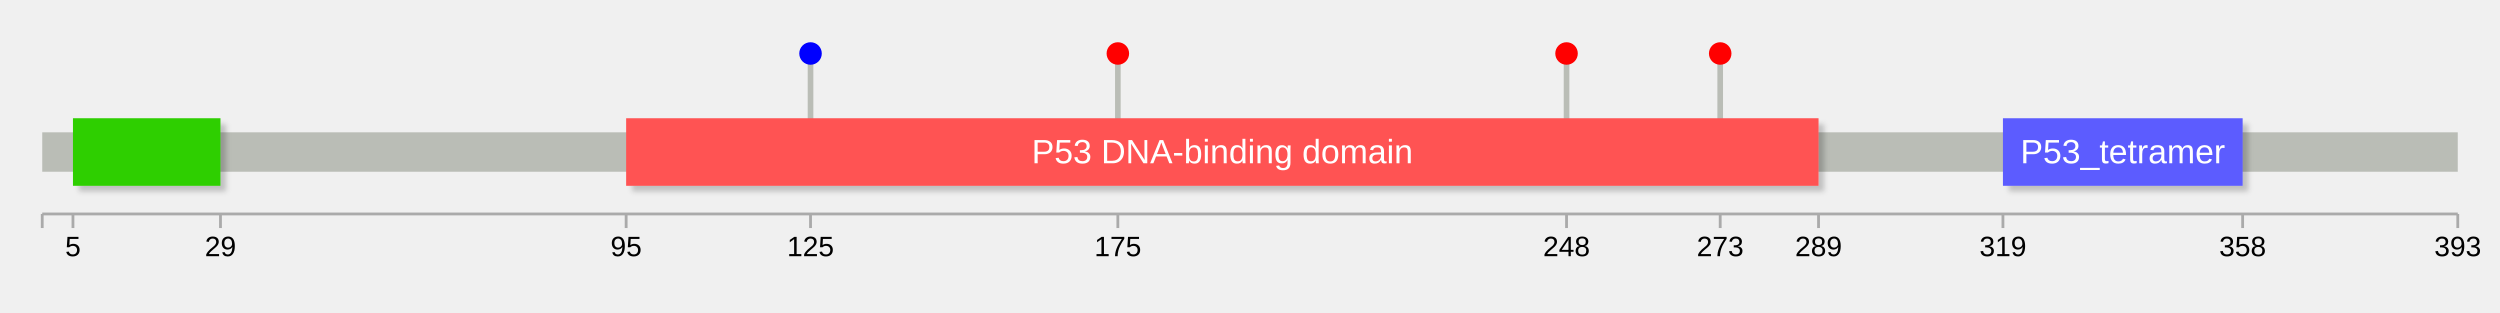
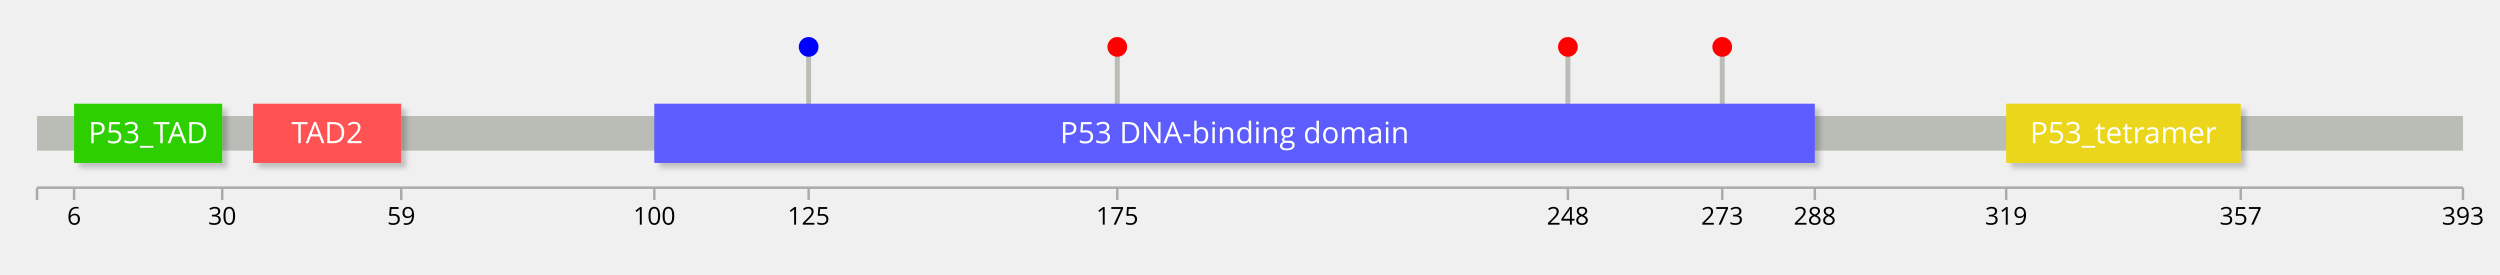
- <svg xmlns="http://www.w3.org/2000/svg" xmlns:xlink="http://www.w3.org/1999/xlink" width="888" height="111">
+ <svg xmlns="http://www.w3.org/2000/svg" xmlns:xlink="http://www.w3.org/1999/xlink" width="1012.5" height="111">
  <defs>
    <filter id="ds" x="0" y="0">
      <feOffset in="SourceAlpha" dx="2" dy="2" />
      <feComponentTransfer>
        <feFuncA type="linear" slope="0.2" />
      </feComponentTransfer>
      <feGaussianBlur result="blurOut" stdDeviation="1" />
      <feBlend in="SourceGraphic" in2="blurOut" mode="normal" />
    </filter>
    <pattern id="disordered-hatch" patternUnits="userSpaceOnUse" width="4" height="4">
      <path d="M-1,1 l2,-2 M0,4 l4,-4 M3,5 l2,-2" stroke="#000000" opacity="0.3" />
    </pattern>
  </defs>
-   <line x1="287.901" x2="287.901" y1="19" y2="47" stroke="#BABDB6" stroke-width="2" />
+   <line x1="327.5" x2="327.5" y1="19" y2="47" stroke="#BABDB6" stroke-width="2" />
  <a xlink:title="T125">
-     <circle cx="287.901" cy="19" r="4" fill="#0000ff" />
+     <circle cx="327.5" cy="19" r="4" fill="#0000ff" />
  </a>
-   <line x1="397.061" x2="397.061" y1="19" y2="47" stroke="#BABDB6" stroke-width="2" />
+   <line x1="452.5" x2="452.5" y1="19" y2="47" stroke="#BABDB6" stroke-width="2" />
  <a xlink:title="R175H">
-     <circle cx="397.061" cy="19" r="4" fill="#ff0000" />
+     <circle cx="452.5" cy="19" r="4" fill="#ff0000" />
  </a>
-   <line x1="556.435" x2="556.435" y1="19" y2="47" stroke="#BABDB6" stroke-width="2" />
+   <line x1="635" x2="635" y1="19" y2="47" stroke="#BABDB6" stroke-width="2" />
  <a xlink:title="R248Q">
-     <circle cx="556.435" cy="19" r="4" fill="#ff0000" />
+     <circle cx="635" cy="19" r="4" fill="#ff0000" />
  </a>
-   <line x1="611.015" x2="611.015" y1="19" y2="47" stroke="#BABDB6" stroke-width="2" />
+   <line x1="697.5" x2="697.5" y1="19" y2="47" stroke="#BABDB6" stroke-width="2" />
  <a xlink:title="R273C">
-     <circle cx="611.015" cy="19" r="4" fill="#ff0000" />
+     <circle cx="697.5" cy="19" r="4" fill="#ff0000" />
  </a>
-   <a xlink:title="P53_HUMAN, Cellular tumor antigen p53 (393aa)">
-     <rect fill="#BABDB6" x="15" y="47" width="858" height="14" />
+   <a xlink:title=",  (393aa)">
+     <rect fill="#BABDB6" x="15" y="47" width="982.5" height="14" />
  </a>
-   <g transform="translate(25.91603,42)">
-     <a xlink:href="http://pfam-legacy.xfam.org/family/PF08563" xlink:title="P53 transactivation motif">
-       <rect fill="#2dcf00" x="0" y="0" width="52.397" height="24" filter="url(#ds)" />
+   <g transform="translate(30,42)">
+     <a xlink:href="https://www.ebi.ac.uk/interpro/entry/pfam/PF08563" xlink:title="P53 transactivation motif">
+       <rect fill="#2DCF00" x="0" y="0" width="60" height="24" filter="url(#ds)" />
+       <text style="font-size:12px;font-family:OpenSans;fill:#ffffff;" text-anchor="middle" x="30" y="16">P53_TAD</text>
    </a>
  </g>
-   <g transform="translate(222.4046,42)">
-     <a xlink:href="http://pfam-legacy.xfam.org/family/PF00870" xlink:title="P53 DNA-binding domain">
-       <rect fill="#ff5353" x="0" y="0" width="423.542" height="24" filter="url(#ds)" />
-       <text style="font-size:12px;font-family:Arial;fill:#ffffff;" text-anchor="middle" x="211.771" y="16">P53 DNA-binding domain</text>
+   <g transform="translate(102.5,42)">
+     <a xlink:href="https://www.ebi.ac.uk/interpro/entry/pfam/PF18521" xlink:title="Transactivation domain 2">
+       <rect fill="#FF5353" x="0" y="0" width="60" height="24" filter="url(#ds)" />
+       <text style="font-size:12px;font-family:OpenSans;fill:#ffffff;" text-anchor="middle" x="30" y="16">TAD2</text>
    </a>
  </g>
-   <g transform="translate(711.4427,42)">
-     <a xlink:href="http://pfam-legacy.xfam.org/family/PF07710" xlink:title="P53 tetramerisation motif">
-       <rect fill="#5b5bff" x="0" y="0" width="85.145" height="24" filter="url(#ds)" />
-       <text style="font-size:12px;font-family:Arial;fill:#ffffff;" text-anchor="middle" x="42.573" y="16">P53_tetramer</text>
+   <g transform="translate(265,42)">
+     <a xlink:href="https://www.ebi.ac.uk/interpro/entry/pfam/PF00870" xlink:title="P53 DNA-binding domain">
+       <rect fill="#5B5BFF" x="0" y="0" width="470" height="24" filter="url(#ds)" />
+       <text style="font-size:12px;font-family:OpenSans;fill:#ffffff;" text-anchor="middle" x="235" y="16">P53 DNA-binding domain</text>
+     </a>
+   </g>
+   <g transform="translate(812.5,42)">
+     <a xlink:href="https://www.ebi.ac.uk/interpro/entry/pfam/PF07710" xlink:title="P53 tetramerisation motif">
+       <rect fill="#EBD61D" x="0" y="0" width="95" height="24" filter="url(#ds)" />
+       <text style="font-size:12px;font-family:OpenSans;fill:#ffffff;" text-anchor="middle" x="47.5" y="16">P53_tetramer</text>
    </a>
  </g>
  <g class="axis">
-     <line x1="15" x2="873" y1="76" y2="76" stroke="#AAAAAA" />
+     <line x1="15" x2="997.5" y1="76" y2="76" stroke="#AAAAAA" />
    <line x1="15" x2="15" y1="76" y2="81" stroke="#AAAAAA" />
-     <line x1="25.916" x2="25.916" y1="76" y2="81" stroke="#AAAAAA" />
-     <text style="font-size:10px;font-family:Arial;fill:#000000;" text-anchor="middle" x="25.916" y="91">5</text>
-     <line x1="78.313" x2="78.313" y1="76" y2="81" stroke="#AAAAAA" />
-     <text style="font-size:10px;font-family:Arial;fill:#000000;" text-anchor="middle" x="78.313" y="91">29</text>
-     <line x1="222.405" x2="222.405" y1="76" y2="81" stroke="#AAAAAA" />
-     <text style="font-size:10px;font-family:Arial;fill:#000000;" text-anchor="middle" x="222.405" y="91">95</text>
-     <line x1="287.901" x2="287.901" y1="76" y2="81" stroke="#AAAAAA" />
-     <text style="font-size:10px;font-family:Arial;fill:#000000;" text-anchor="middle" x="287.901" y="91">125</text>
-     <line x1="397.061" x2="397.061" y1="76" y2="81" stroke="#AAAAAA" />
-     <text style="font-size:10px;font-family:Arial;fill:#000000;" text-anchor="middle" x="397.061" y="91">175</text>
-     <line x1="556.435" x2="556.435" y1="76" y2="81" stroke="#AAAAAA" />
-     <text style="font-size:10px;font-family:Arial;fill:#000000;" text-anchor="middle" x="556.435" y="91">248</text>
-     <line x1="611.015" x2="611.015" y1="76" y2="81" stroke="#AAAAAA" />
-     <text style="font-size:10px;font-family:Arial;fill:#000000;" text-anchor="middle" x="611.015" y="91">273</text>
-     <line x1="645.947" x2="645.947" y1="76" y2="81" stroke="#AAAAAA" />
-     <text style="font-size:10px;font-family:Arial;fill:#000000;" text-anchor="middle" x="645.947" y="91">289</text>
-     <line x1="711.443" x2="711.443" y1="76" y2="81" stroke="#AAAAAA" />
-     <text style="font-size:10px;font-family:Arial;fill:#000000;" text-anchor="middle" x="711.443" y="91">319</text>
-     <line x1="796.588" x2="796.588" y1="76" y2="81" stroke="#AAAAAA" />
-     <text style="font-size:10px;font-family:Arial;fill:#000000;" text-anchor="middle" x="796.588" y="91">358</text>
-     <line x1="873" x2="873" y1="76" y2="81" stroke="#AAAAAA" />
-     <text style="font-size:10px;font-family:Arial;fill:#000000;" text-anchor="middle" x="873" y="91">393</text>
+     <line x1="30" x2="30" y1="76" y2="81" stroke="#AAAAAA" />
+     <text style="font-size:10px;font-family:OpenSans;fill:#000000;" text-anchor="middle" x="30" y="91">6</text>
+     <line x1="90" x2="90" y1="76" y2="81" stroke="#AAAAAA" />
+     <text style="font-size:10px;font-family:OpenSans;fill:#000000;" text-anchor="middle" x="90" y="91">30</text>
+     <line x1="162.5" x2="162.5" y1="76" y2="81" stroke="#AAAAAA" />
+     <text style="font-size:10px;font-family:OpenSans;fill:#000000;" text-anchor="middle" x="162.5" y="91">59</text>
+     <line x1="265" x2="265" y1="76" y2="81" stroke="#AAAAAA" />
+     <text style="font-size:10px;font-family:OpenSans;fill:#000000;" text-anchor="middle" x="265" y="91">100</text>
+     <line x1="327.5" x2="327.5" y1="76" y2="81" stroke="#AAAAAA" />
+     <text style="font-size:10px;font-family:OpenSans;fill:#000000;" text-anchor="middle" x="327.5" y="91">125</text>
+     <line x1="452.5" x2="452.5" y1="76" y2="81" stroke="#AAAAAA" />
+     <text style="font-size:10px;font-family:OpenSans;fill:#000000;" text-anchor="middle" x="452.5" y="91">175</text>
+     <line x1="635" x2="635" y1="76" y2="81" stroke="#AAAAAA" />
+     <text style="font-size:10px;font-family:OpenSans;fill:#000000;" text-anchor="middle" x="635" y="91">248</text>
+     <line x1="697.5" x2="697.5" y1="76" y2="81" stroke="#AAAAAA" />
+     <text style="font-size:10px;font-family:OpenSans;fill:#000000;" text-anchor="middle" x="697.5" y="91">273</text>
+     <line x1="735" x2="735" y1="76" y2="81" stroke="#AAAAAA" />
+     <text style="font-size:10px;font-family:OpenSans;fill:#000000;" text-anchor="middle" x="735" y="91">288</text>
+     <line x1="812.5" x2="812.5" y1="76" y2="81" stroke="#AAAAAA" />
+     <text style="font-size:10px;font-family:OpenSans;fill:#000000;" text-anchor="middle" x="812.5" y="91">319</text>
+     <line x1="907.5" x2="907.5" y1="76" y2="81" stroke="#AAAAAA" />
+     <text style="font-size:10px;font-family:OpenSans;fill:#000000;" text-anchor="middle" x="907.5" y="91">357</text>
+     <line x1="997.5" x2="997.5" y1="76" y2="81" stroke="#AAAAAA" />
+     <text style="font-size:10px;font-family:OpenSans;fill:#000000;" text-anchor="middle" x="997.5" y="91">393</text>
  </g>
</svg>
